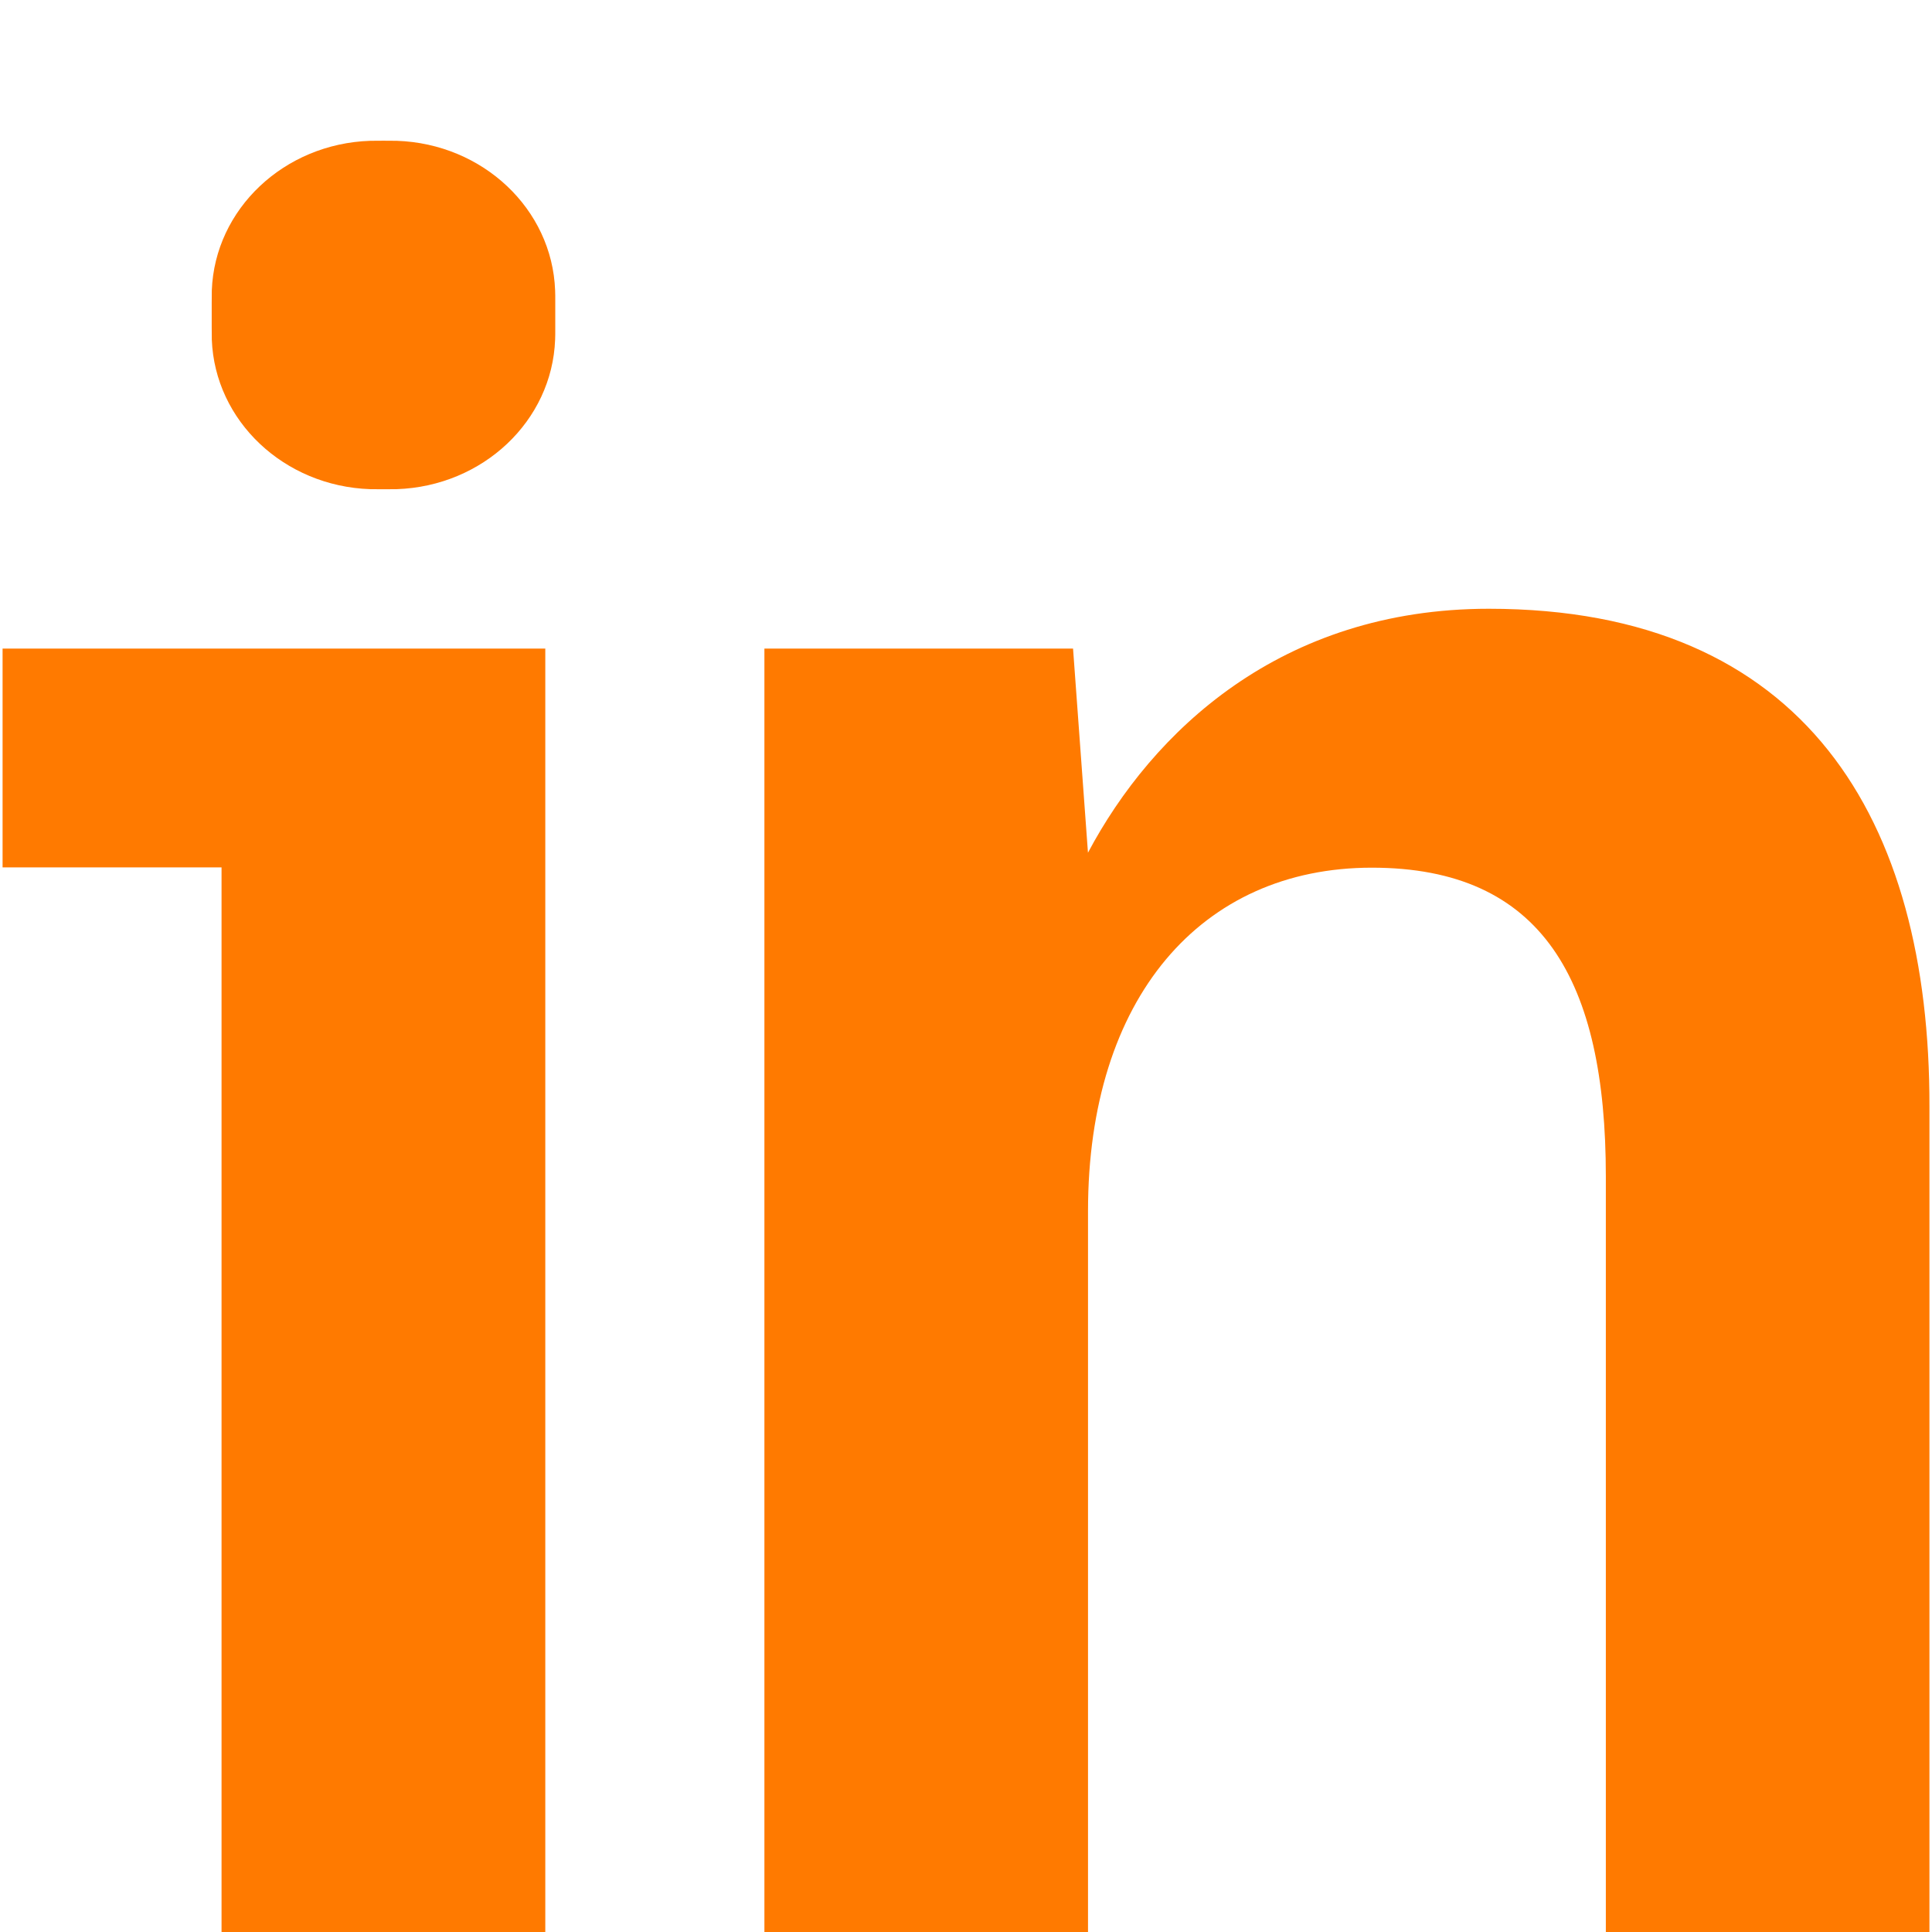
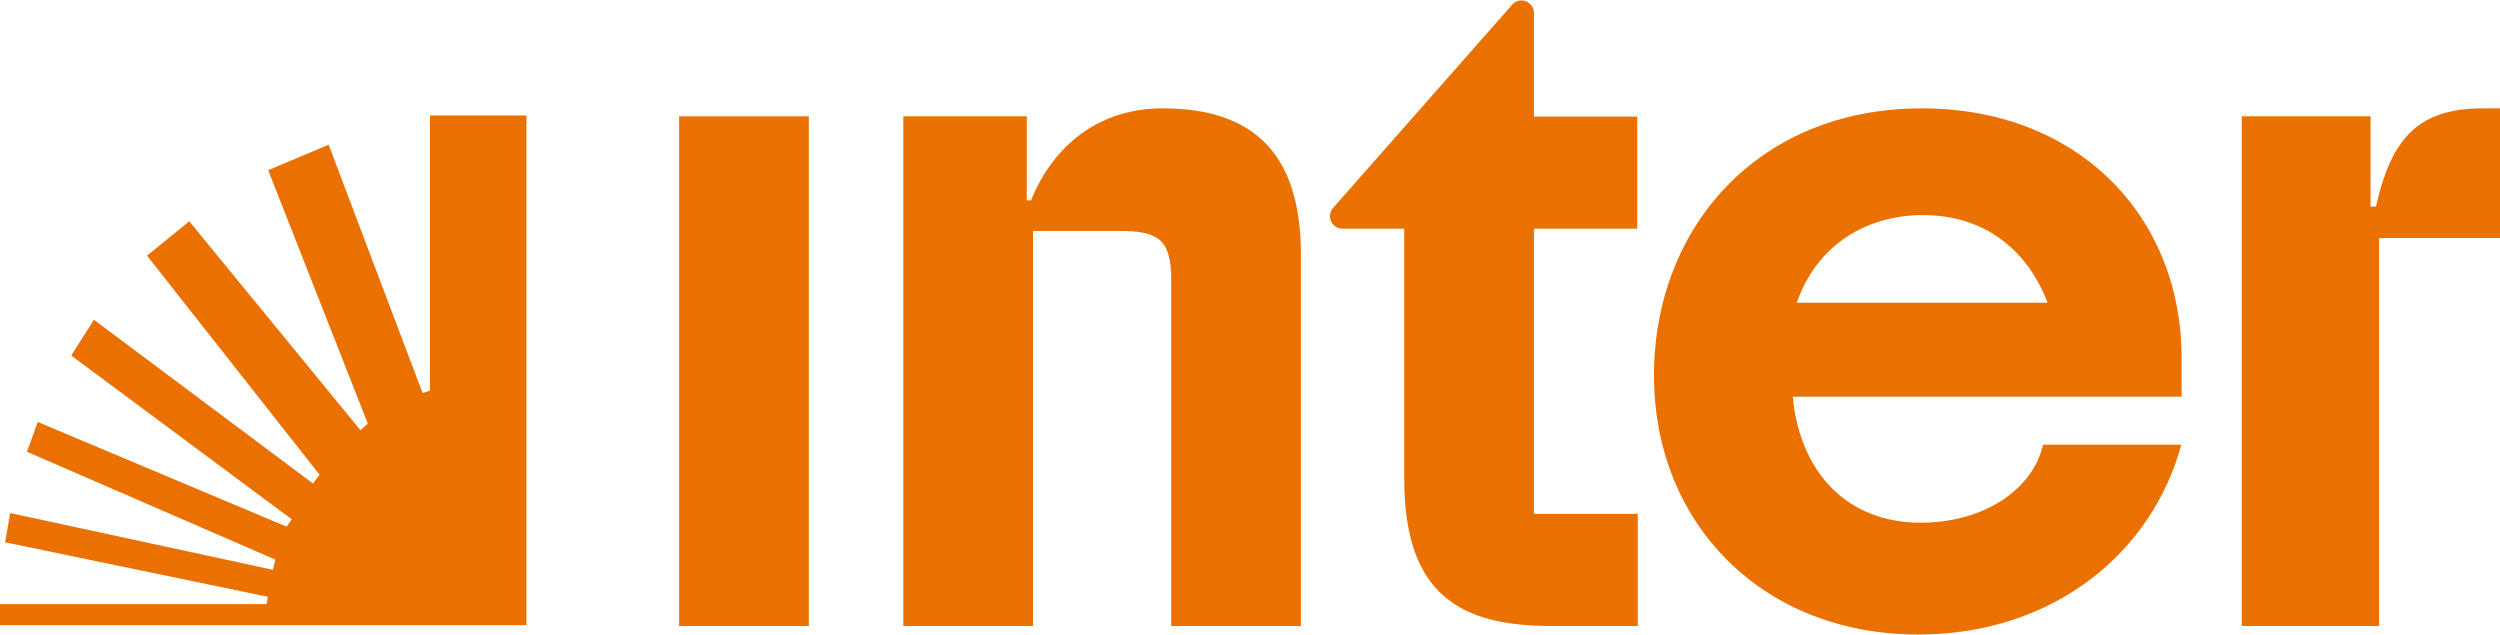
- <svg xmlns="http://www.w3.org/2000/svg" fill="none" class="undefined icon icon--banco-color fill-white" viewBox="0 0 2500 2500" data-testid="icon" version="1.1" id="svg3237" width="2500" height="2500">
-   <defs id="defs3241" />
-   <g id="g7451" transform="matrix(60.88204,0,0,60.88204,3.333154,182.0816)">
-     <path fill="#ff7a00" d="M 4.447,3.182 C 4.445,3.24 4.445,3.309 4.445,3.447 v 0.514 c 0,0.138 0,0.207 0.002,0.265 0.065,1.73 1.535,3.118 3.367,3.18 0.062,0.002 0.135,0.002 0.282,0.002 0.146,0 0.219,0 0.28,-0.002 1.833,-0.062 3.304,-1.45 3.368,-3.18 0.003,-0.058 0.003,-0.127 0.003,-0.265 V 3.447 c 0,-0.138 0,-0.207 -0.003,-0.265 C 11.68,1.452 10.209,0.063 8.377,0.002 8.315,0 8.242,0 8.096,0 7.949,0 7.876,0 7.814,0.002 5.982,0.063 4.512,1.452 4.447,3.182 Z" id="path3231" />
-     <path fill="#ff7a00" d="m 31.589,9.948 c -4.424,0 -7.154,2.614 -8.52,5.185 l -0.317,-4.339 h -6.56 V 38.097 H 23.07 V 22.752 c 0,-4.529 2.402,-7.301 6.032,-7.301 3.63,0 4.974,2.402 4.974,6.56 v 16.086 h 6.878 V 20.53 C 40.965,14.435 38.319,9.948 31.589,9.948 Z M 0,10.794 v 4.651 h 4.654 v 22.652 h 6.881 V 10.794 Z" id="path3235" />
-   </g>
+ <svg xmlns="http://www.w3.org/2000/svg" width="500" height="127" version="1.1" viewBox="0 0 500 127">
+   <path d="m0 120.83h53.298l0.283-1.476-52.56-10.898 1.021-5.846 52.56 11.352 0.454-2.044-49.665-21.569 2.157-5.96 49.779 20.944 1.022-1.476-44.102-32.751 4.541-7.152 43.819 32.75 1.305-1.759-34.51-43.819 8.457-6.868 34.226 41.776 1.476-1.305-19.923-50.687 12.09-5.108 18.788 49.665 1.476-0.454v-55.057h19.298v101.94h-105.29zm306.73-18.05h20.831v22.421h-17.312c-18.22 0-29.402-6.3-29.402-29.402v-50.063h-12.374c-2.157 0-3.292-2.611-1.817-4.2l35.816-40.64c1.532-1.646 4.314-0.568 4.314 1.703v20.717h20.66v22.42h-20.66v57.044zm-74.242-81.11c-12.431 0-21.739 7.152-26.28 18.39h-0.852v-16.801h-24.691v101.94h25.94v-79.01h17.312c7.549 0 10.33 1.589 10.33 9.649v69.361h25.94v-74.413c-0.055-20.49-9.877-29.118-27.699-29.118zm-96.663 103.53h25.939v-101.94h-25.939zm339.37-83.892h-1.075v-18.05h-25.772v101.94h27.473v-77.591h24.181v-25.939h-3.351c-12.715 0-18.334 5.619-21.456 19.639zm-38.878 30.31v7.719h-77.762c1.418 15.155 10.896 25.202 25.54 25.202 13.112 0 22.591-6.982 24.52-15.609h27.643c-5.788 21.512-25.54 37.973-52.56 37.973-31.502 0-52.899-22.42-52.899-51.822 0-29.402 20.661-53.411 53.581-53.411 31.104 0 51.938 21.399 51.938 49.949zm-76.97-11.068h50.178c-3.918-10.217-12.203-17.539-25.032-17.539-11.238 0.057-21.114 5.96-25.146 17.539z" fill="#ea7100" stroke-width="3.458" />
+   <style lang="en" type="text/css" id="dark-mode-native-style" />
</svg>
